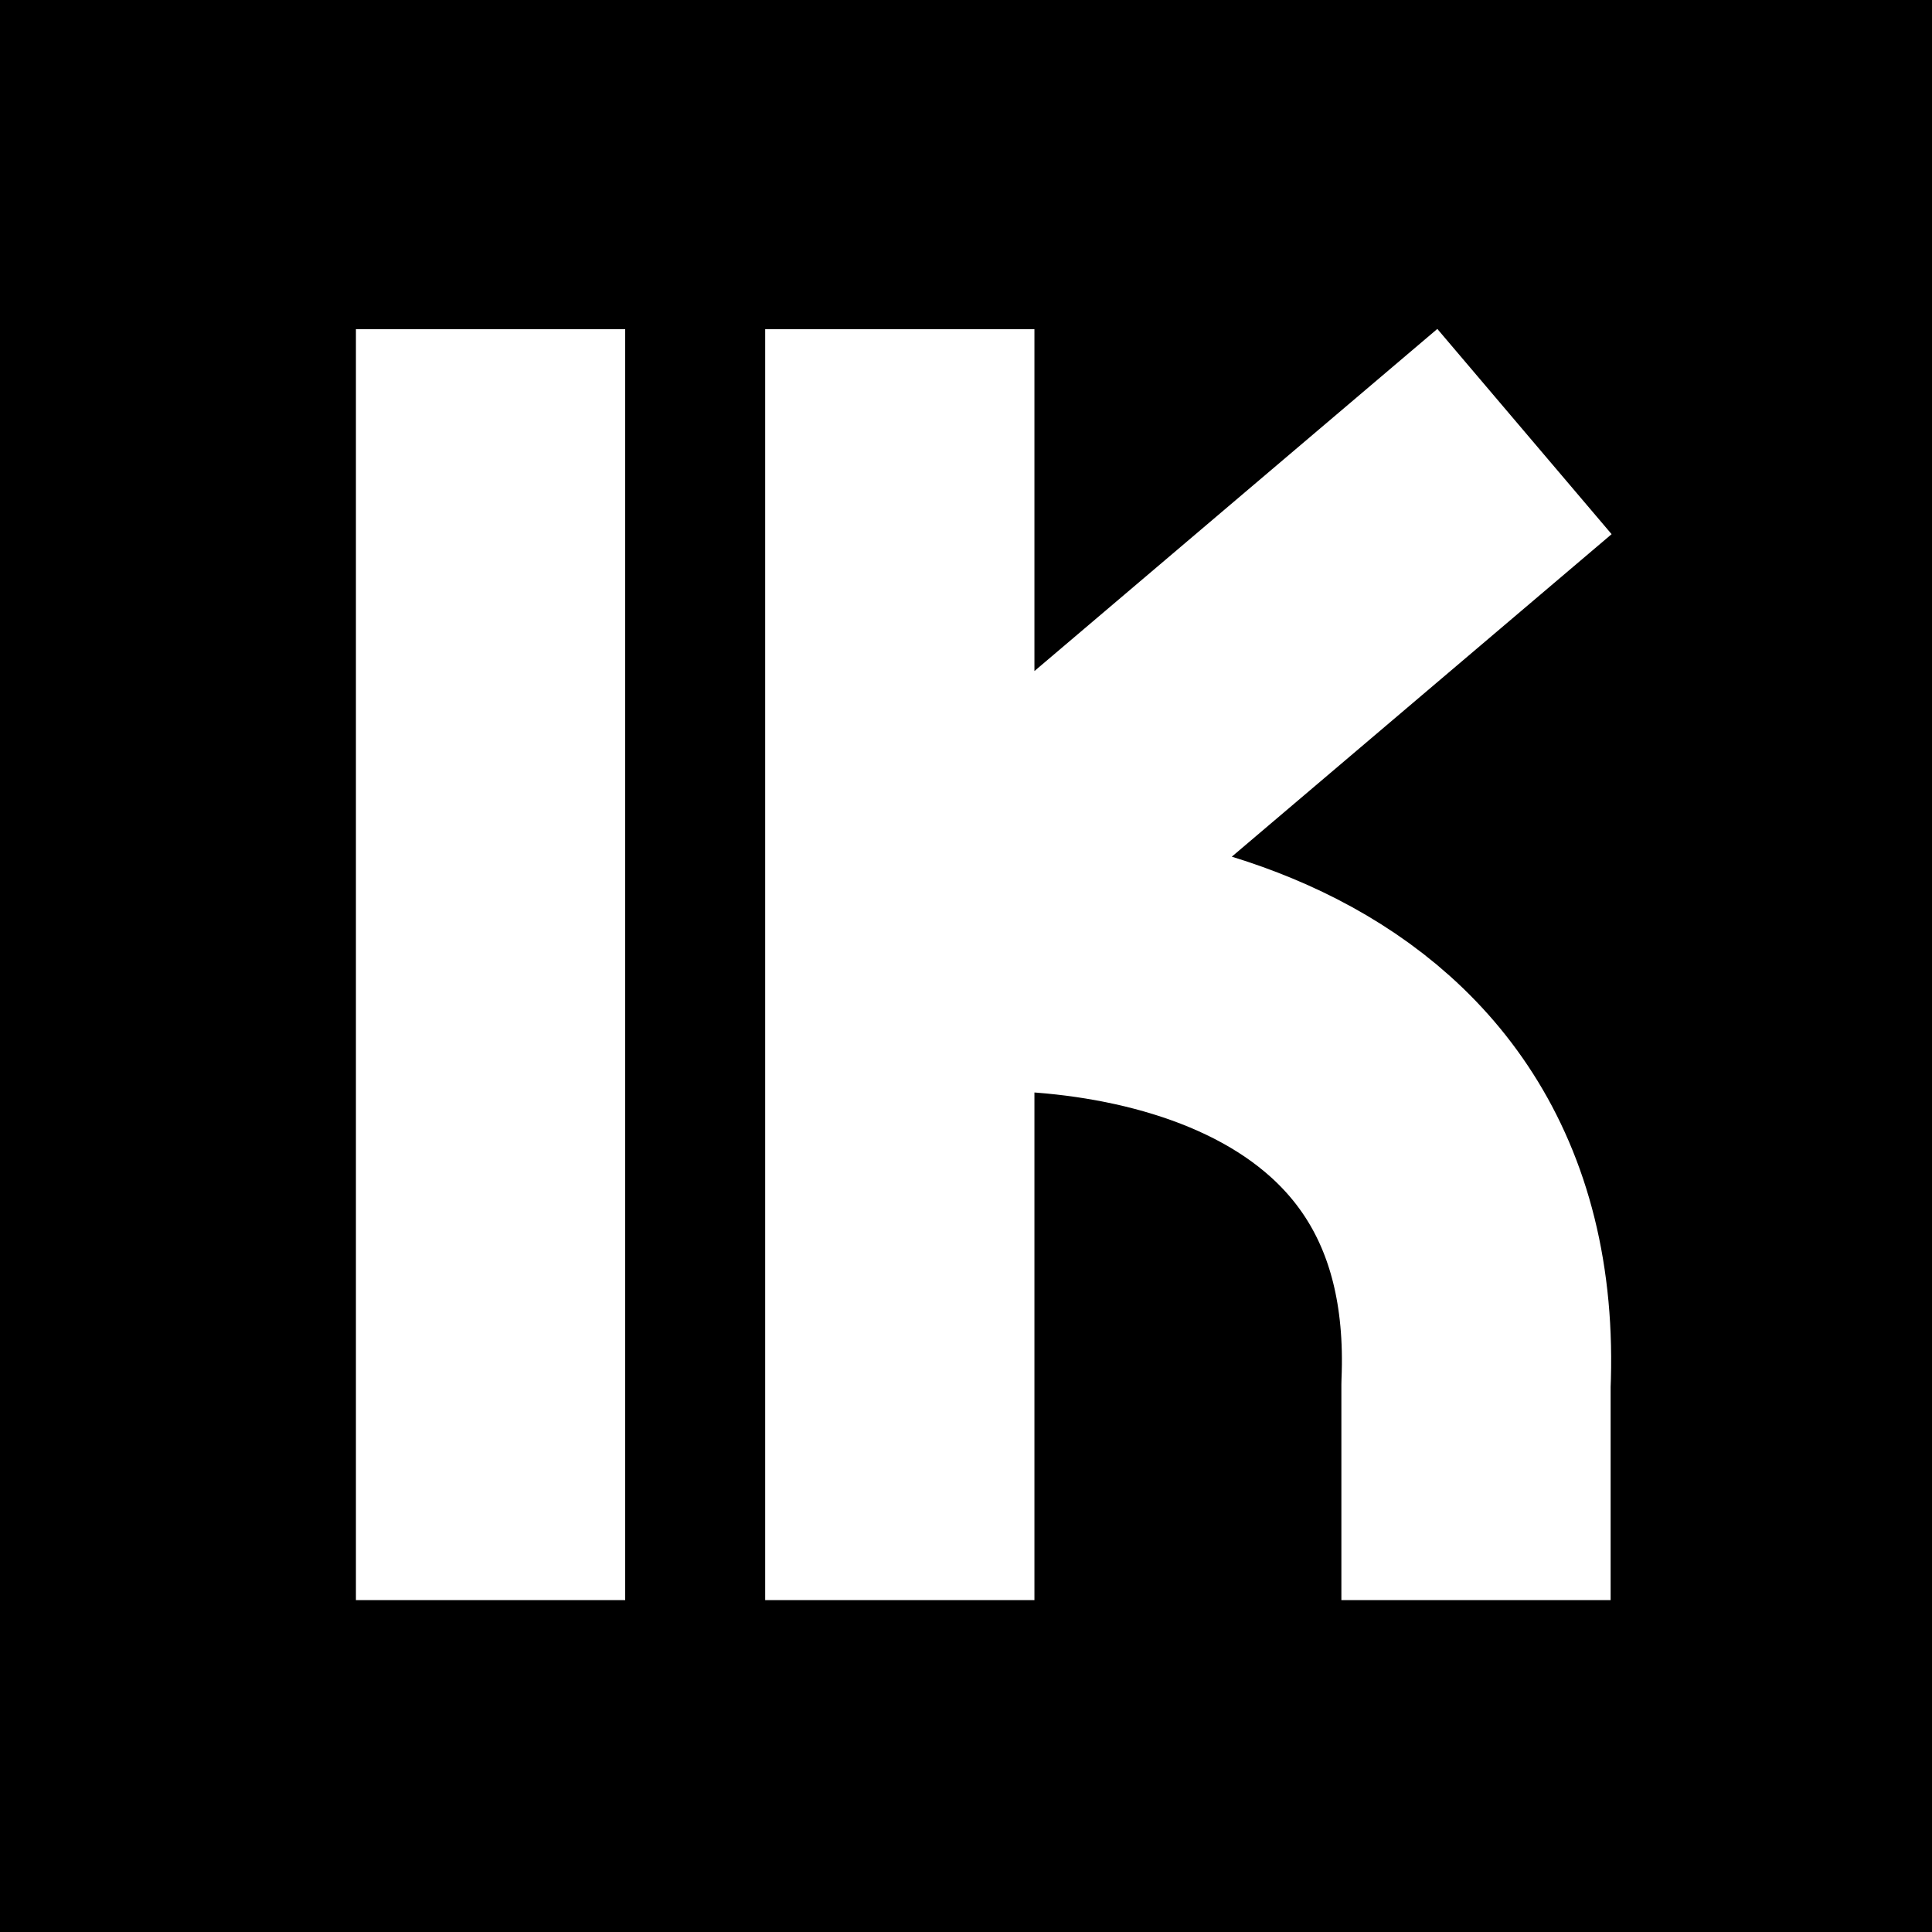
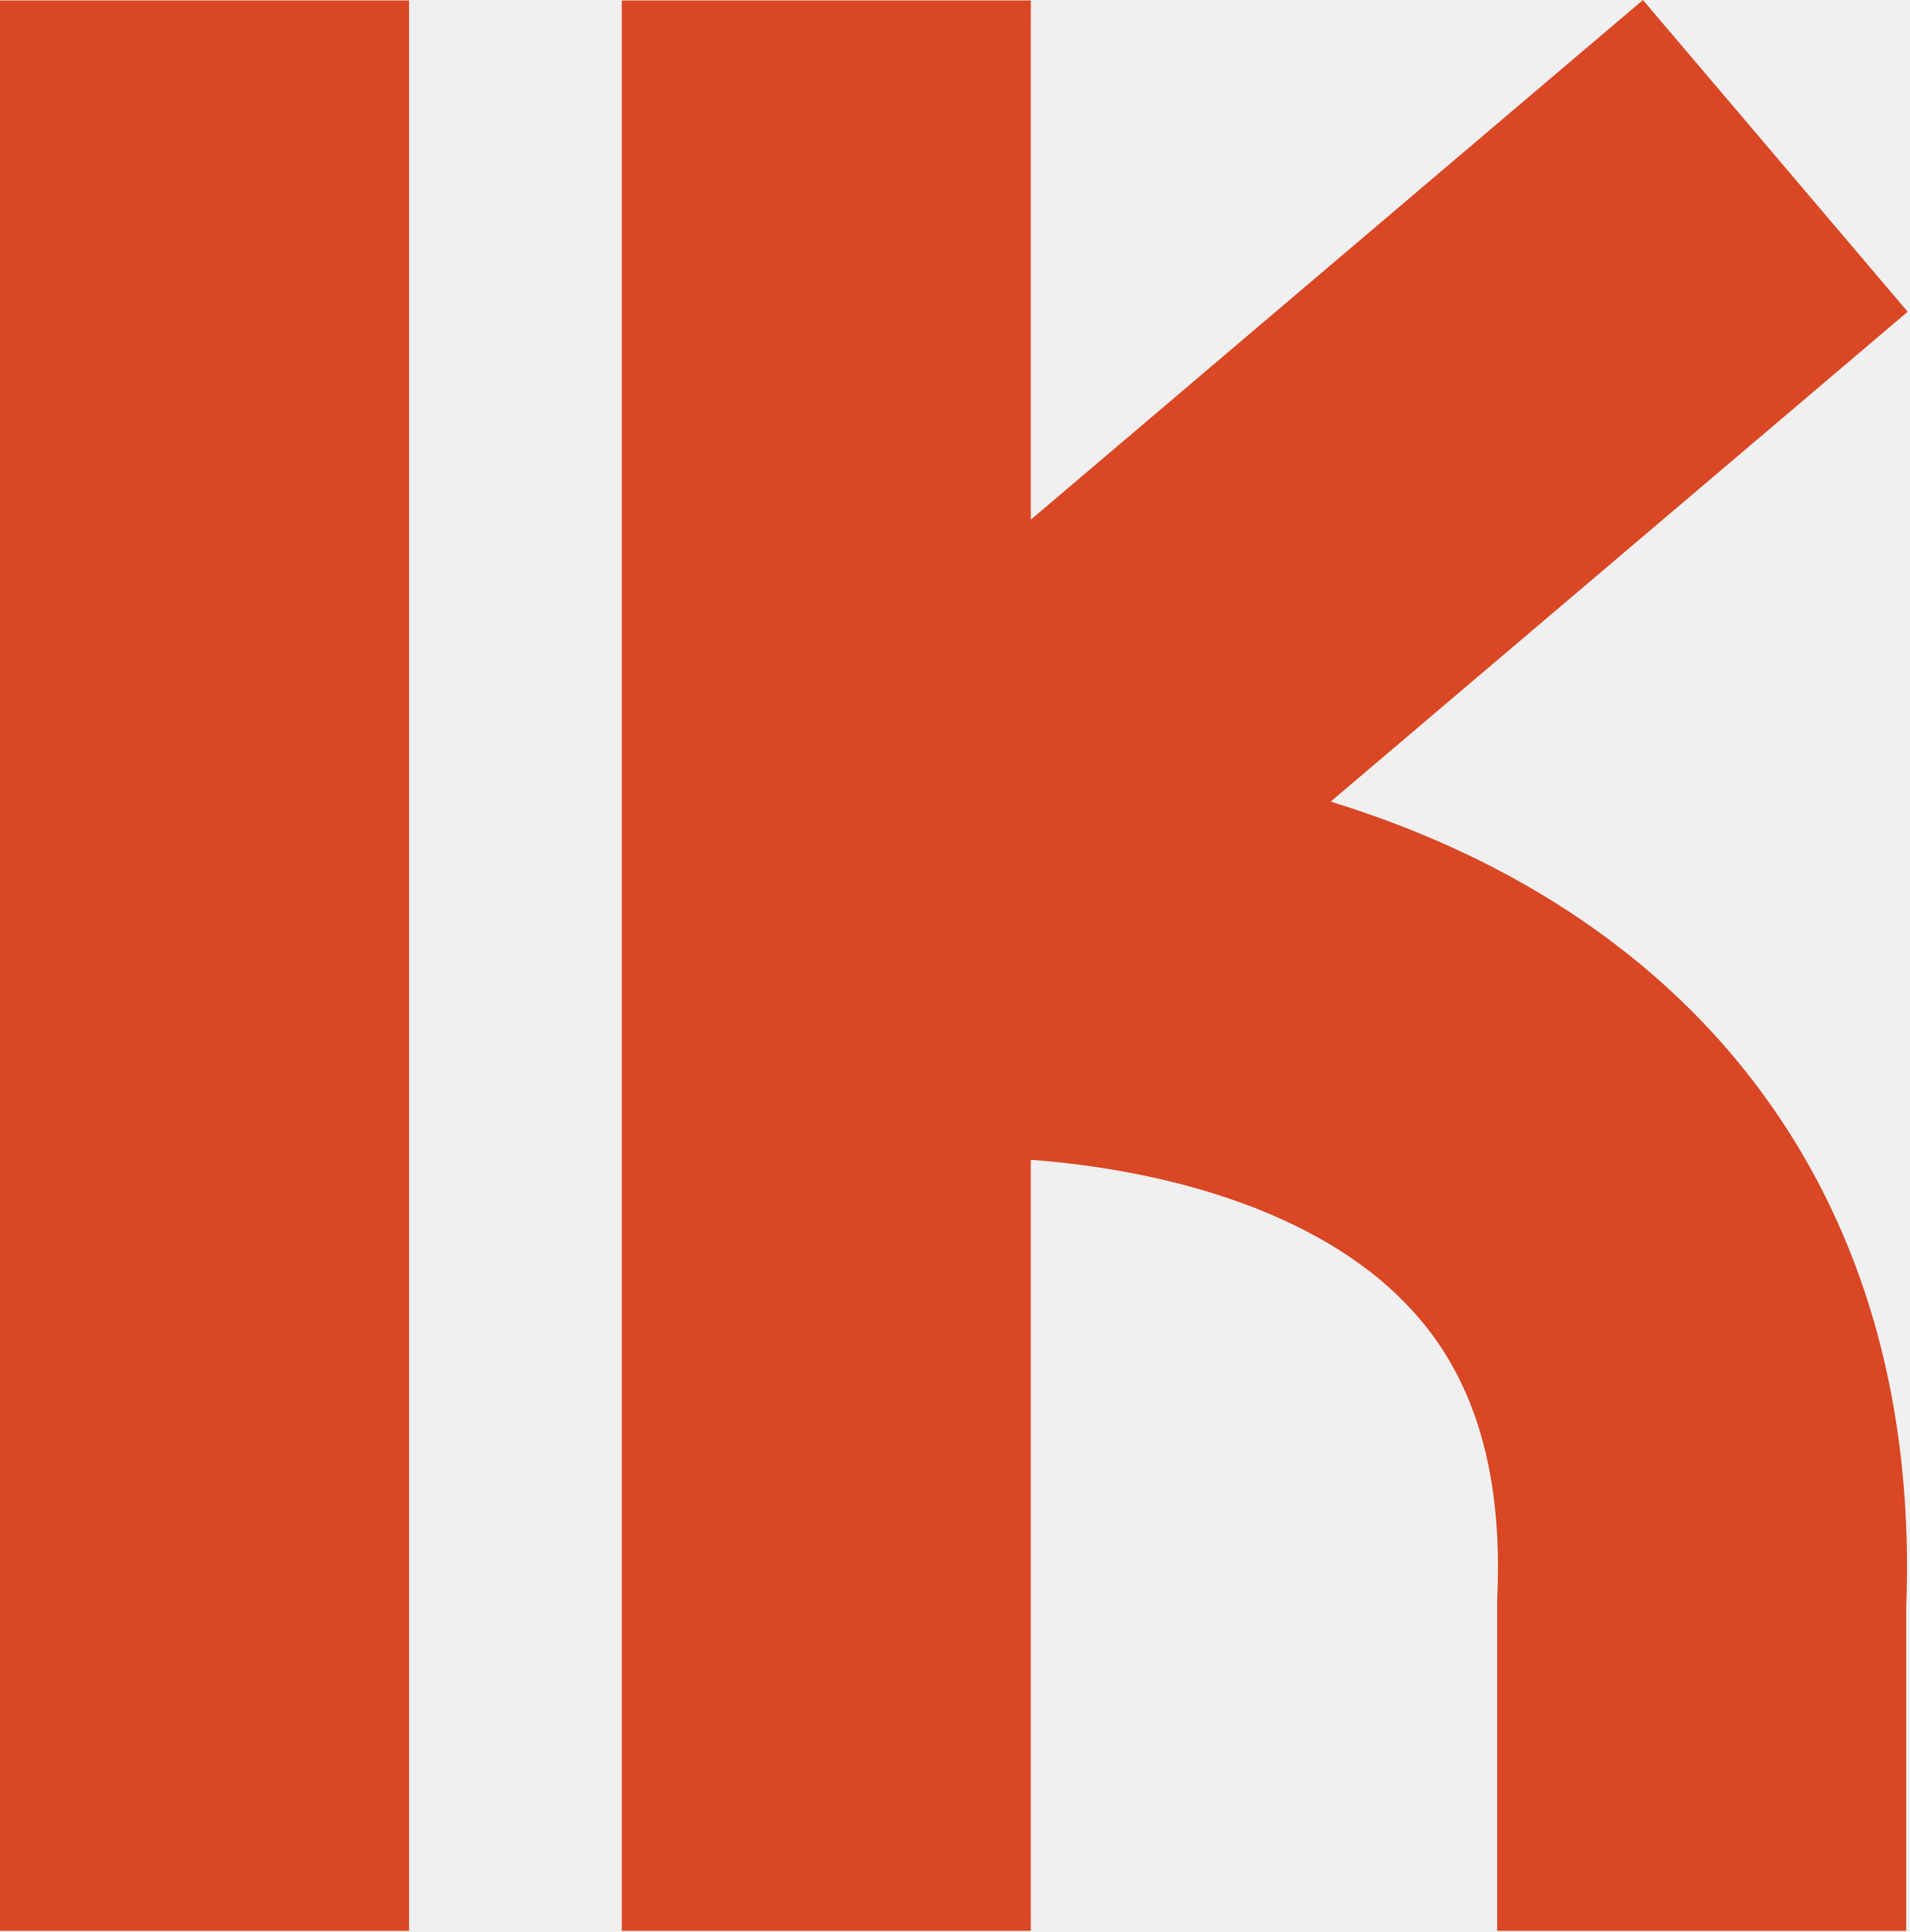
- <svg xmlns="http://www.w3.org/2000/svg" width="512" height="512" viewBox="0 0 512 512" fill="none">
-   <rect width="512" height="512" fill="black" />
-   <path d="M130 87.25V424.042M238.458 87.25V254.932M238.458 424.042V254.932M404 114.365L238.458 254.932M238.458 254.932C287.931 248.035 395.723 260.783 391.156 366.958V424.042" stroke="white" stroke-width="71.354" stroke-linejoin="round" />
+ <svg xmlns="http://www.w3.org/2000/svg" width="335" height="339" viewBox="0 0 335 339" fill="none">
+   <path d="M71.76 0.081V338.789H0V0.081H71.76ZM334.663 54.7L233.437 140.654C241.614 143.17 249.733 146.269 257.619 150.047C278.654 160.123 299.062 175.536 313.695 198.434C328.341 221.351 335.664 249.379 334.402 282.074V338.789H262.643V281.381C262.643 280.867 262.654 280.353 262.676 279.84C263.55 259.51 259.045 246.178 253.228 237.075C247.271 227.755 238.33 220.375 226.619 214.766C212.577 208.04 196.127 204.648 180.836 203.503V338.789H109.075V0.081H180.836V91.179L288.215 0L334.663 54.7Z" fill="#D94724" />
</svg>
